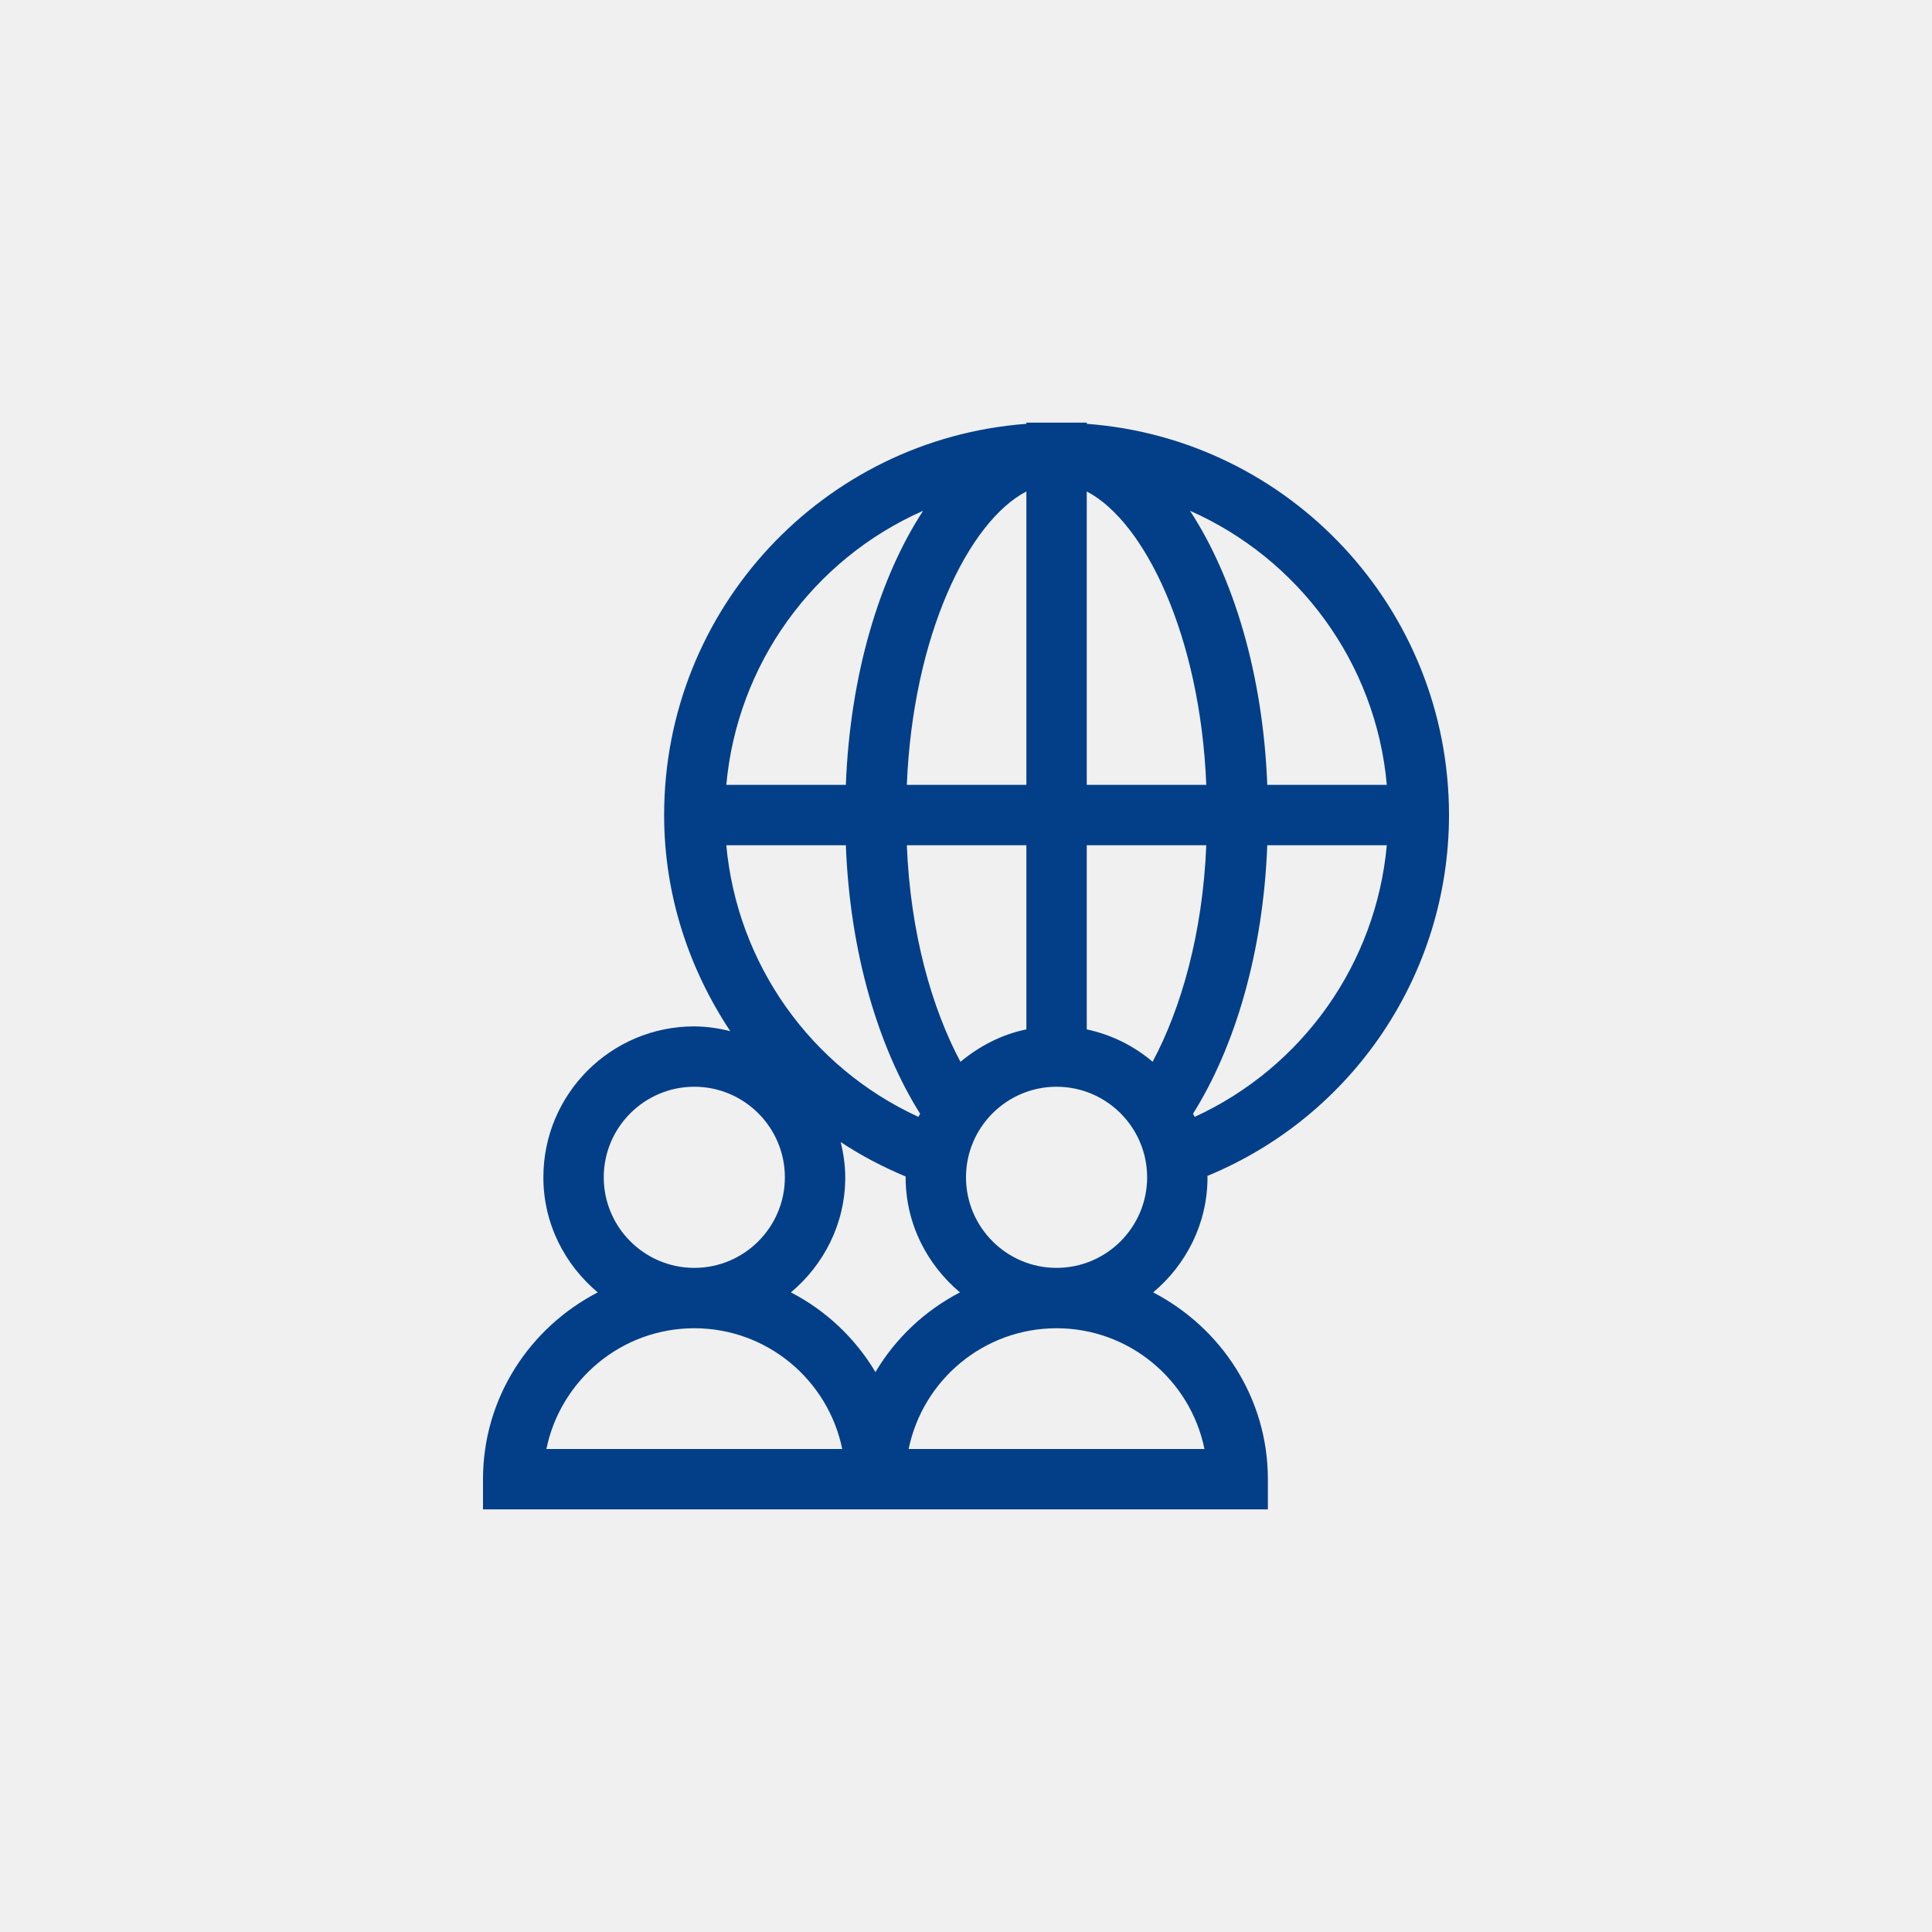
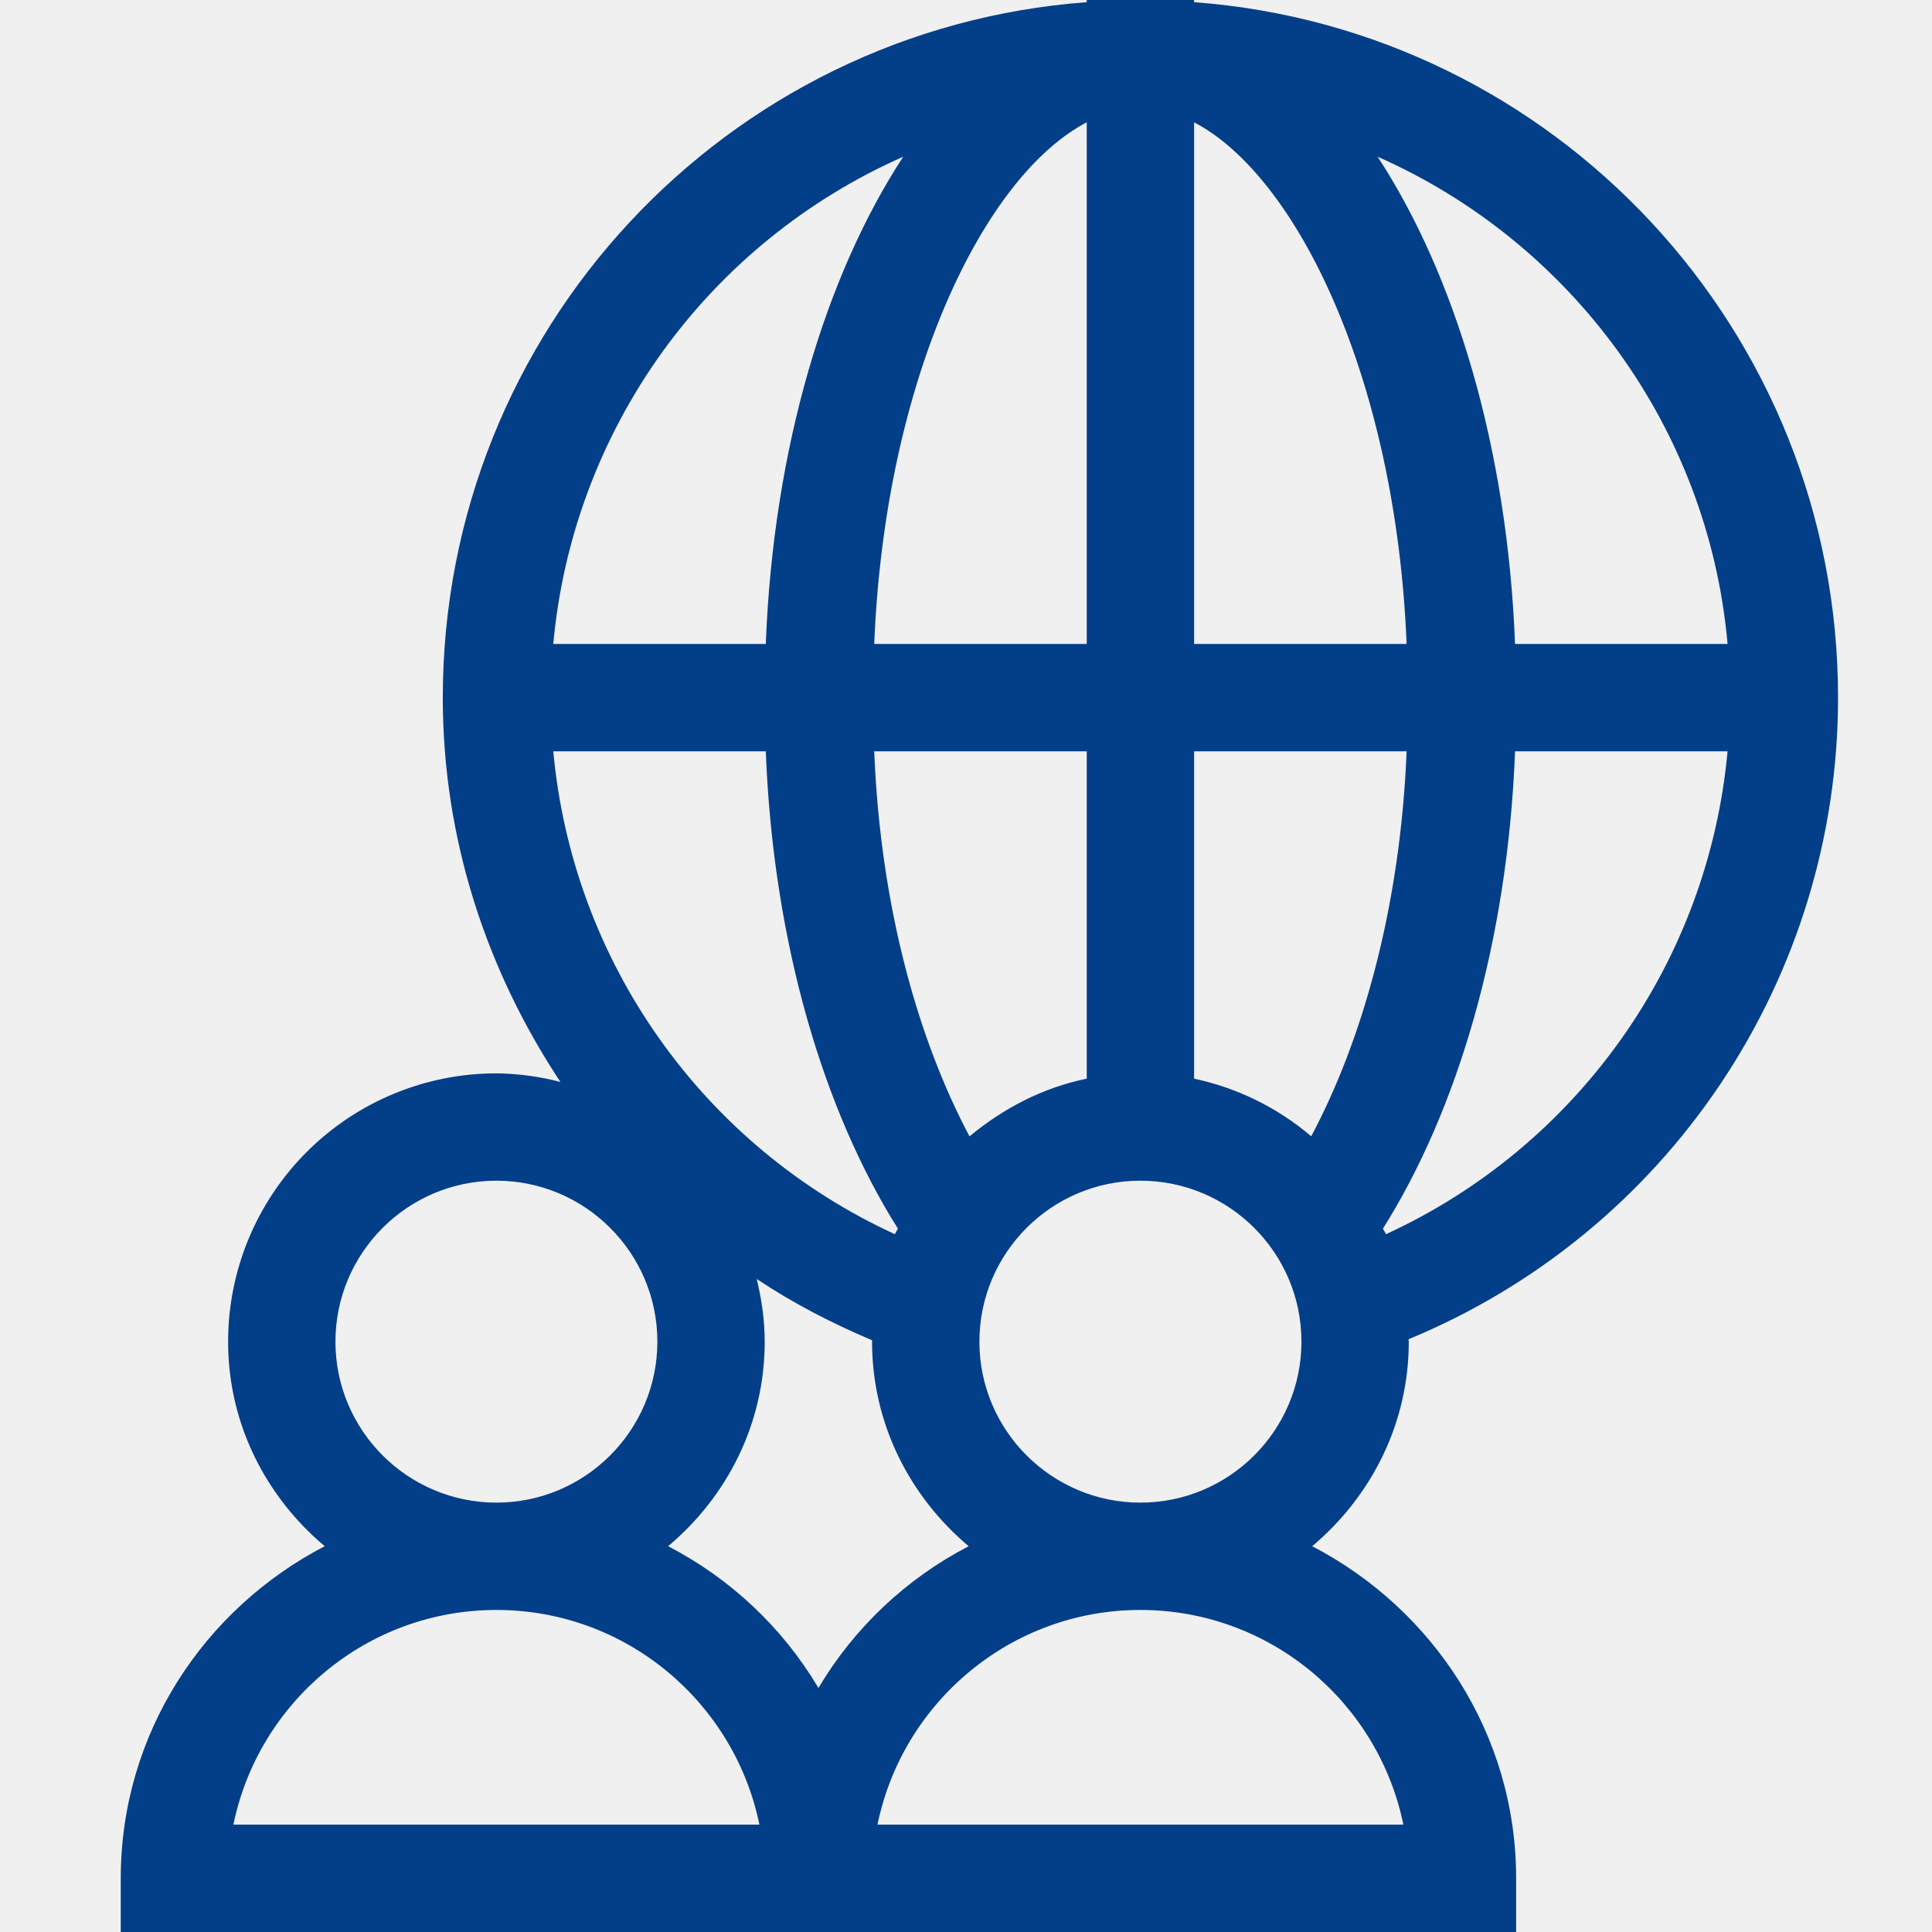
- <svg xmlns="http://www.w3.org/2000/svg" viewBox="0 0 32 32">
-   <path fill="none" d="M0 0h32v32H0z" />
-   <path fill="#00bdf2" d="M18 7.02V7h-1v.02c-3.36.25-6 3.06-6 6.48 0 1.326.413 2.55 1.096 3.58A2.483 2.483 0 0 0 11.5 17 2.5 2.5 0 0 0 9 19.5c0 .768.354 1.447.9 1.906C8.776 21.989 8 23.15 8 24.5v.5h13v-.5c0-1.35-.777-2.51-1.9-3.094.546-.459.9-1.138.9-1.906l-.002-.023A6.468 6.468 0 0 0 24 13.5c0-3.42-2.64-6.23-6-6.48zm1.091 10.566A2.477 2.477 0 0 0 18 17.05V14h1.98c-.06 1.463-.417 2.702-.889 3.586zm-3.183.001c-.472-.887-.829-2.123-.888-3.587H17v3.05c-.412.084-.78.278-1.092.537zM17 8.14V13h-1.98c.1-2.47 1.02-4.36 1.98-4.86zM18 13V8.14c.96.5 1.88 2.39 1.98 4.86H18zm-2.71-4.54c-.72 1.1-1.21 2.71-1.28 4.54h-1.98a5.507 5.507 0 0 1 3.26-4.54zM14.01 14c.068 1.784.54 3.35 1.23 4.447-.009.018-.02.034-.028.052A5.503 5.503 0 0 1 12.03 14h1.98zM10 19.5c0-.827.673-1.5 1.5-1.5s1.5.673 1.5 1.5-.673 1.5-1.5 1.5-1.5-.673-1.5-1.5zM9.05 24c.233-1.14 1.242-2 2.45-2s2.217.86 2.45 2h-4.9zm5.45-1.274a3.503 3.503 0 0 0-1.4-1.32c.546-.459.9-1.138.9-1.906 0-.202-.03-.396-.075-.584.337.225.699.412 1.076.571L15 19.5c0 .768.354 1.447.9 1.906a3.503 3.503 0 0 0-1.4 1.32zM19.95 24h-4.9c.233-1.14 1.242-2 2.45-2s2.217.86 2.45 2zM16 19.5c0-.827.673-1.5 1.5-1.5s1.5.673 1.5 1.5-.673 1.5-1.5 1.5-1.5-.673-1.5-1.5zm3.788-1.001c-.007-.018-.02-.034-.028-.052.69-1.097 1.162-2.663 1.23-4.447h1.98a5.503 5.503 0 0 1-3.182 4.499zM20.99 13c-.07-1.83-.56-3.44-1.28-4.54 1.79.79 3.08 2.51 3.26 4.54h-1.98z" style="fill: #023f88;" />
+ <svg xmlns="http://www.w3.org/2000/svg" width="16" height="16" viewBox="0 0 16 16" fill="none">
+   <g clip-path="url(#clip0_815_388)">
+     <path d="M9.889 0.018V0H9V0.018C6.013 0.24 3.667 2.738 3.667 5.778C3.667 6.956 4.034 8.044 4.641 8.96C4.468 8.915 4.29 8.891 4.111 8.889C3.522 8.889 2.957 9.123 2.54 9.54C2.123 9.957 1.889 10.522 1.889 11.111C1.889 11.794 2.204 12.397 2.689 12.805C1.69 13.324 1 14.356 1 15.556V16H12.556V15.556C12.556 14.356 11.865 13.324 10.867 12.805C11.352 12.397 11.667 11.794 11.667 11.111L11.665 11.091C12.717 10.657 13.617 9.92 14.25 8.974C14.883 8.029 15.222 6.916 15.222 5.778C15.222 2.738 12.876 0.24 9.889 0.018ZM10.859 9.41C10.58 9.173 10.247 9.009 9.889 8.933V6.222H11.649C11.596 7.523 11.278 8.624 10.859 9.41ZM8.029 9.411C7.61 8.622 7.292 7.524 7.24 6.222H9V8.933C8.634 9.008 8.307 9.18 8.029 9.411ZM9 1.013V5.333H7.24C7.329 3.138 8.147 1.458 9 1.013ZM9.889 5.333V1.013C10.742 1.458 11.56 3.138 11.649 5.333H9.889ZM7.48 1.298C6.84 2.276 6.404 3.707 6.342 5.333H4.582C4.661 4.463 4.972 3.63 5.481 2.921C5.991 2.211 6.681 1.651 7.48 1.298ZM6.342 6.222C6.403 7.808 6.822 9.2 7.436 10.175C7.428 10.191 7.418 10.205 7.411 10.221C6.629 9.862 5.956 9.303 5.46 8.601C4.963 7.899 4.661 7.079 4.582 6.222H6.342ZM2.778 11.111C2.778 10.376 3.376 9.778 4.111 9.778C4.846 9.778 5.444 10.376 5.444 11.111C5.444 11.846 4.846 12.444 4.111 12.444C3.376 12.444 2.778 11.846 2.778 11.111ZM1.933 15.111C2.14 14.098 3.037 13.333 4.111 13.333C5.185 13.333 6.082 14.098 6.289 15.111H1.933ZM6.778 13.979C6.481 13.479 6.05 13.073 5.533 12.805C6.019 12.397 6.333 11.794 6.333 11.111C6.333 10.932 6.307 10.759 6.267 10.592C6.566 10.792 6.888 10.958 7.223 11.1L7.222 11.111C7.222 11.794 7.537 12.397 8.022 12.805C7.506 13.073 7.075 13.479 6.778 13.979ZM11.622 15.111H7.267C7.474 14.098 8.371 13.333 9.444 13.333C10.518 13.333 11.415 14.098 11.622 15.111ZM8.111 11.111C8.111 10.376 8.709 9.778 9.444 9.778C10.18 9.778 10.778 10.376 10.778 11.111C10.778 11.846 10.18 12.444 9.444 12.444C8.709 12.444 8.111 11.846 8.111 11.111ZM11.478 10.221C11.472 10.205 11.46 10.191 11.453 10.175C12.067 9.2 12.486 7.808 12.547 6.222H14.307C14.228 7.079 13.926 7.899 13.429 8.601C12.932 9.303 12.26 9.862 11.478 10.221ZM12.547 5.333C12.484 3.707 12.049 2.276 11.409 1.298C13 2 14.147 3.529 14.307 5.333H12.547Z" fill="#023F88" />
+   </g>
+   <defs>
+     <clipPath id="clip0_815_388">
+       <rect width="16" height="16" fill="white" />
+     </clipPath>
+   </defs>
</svg>
